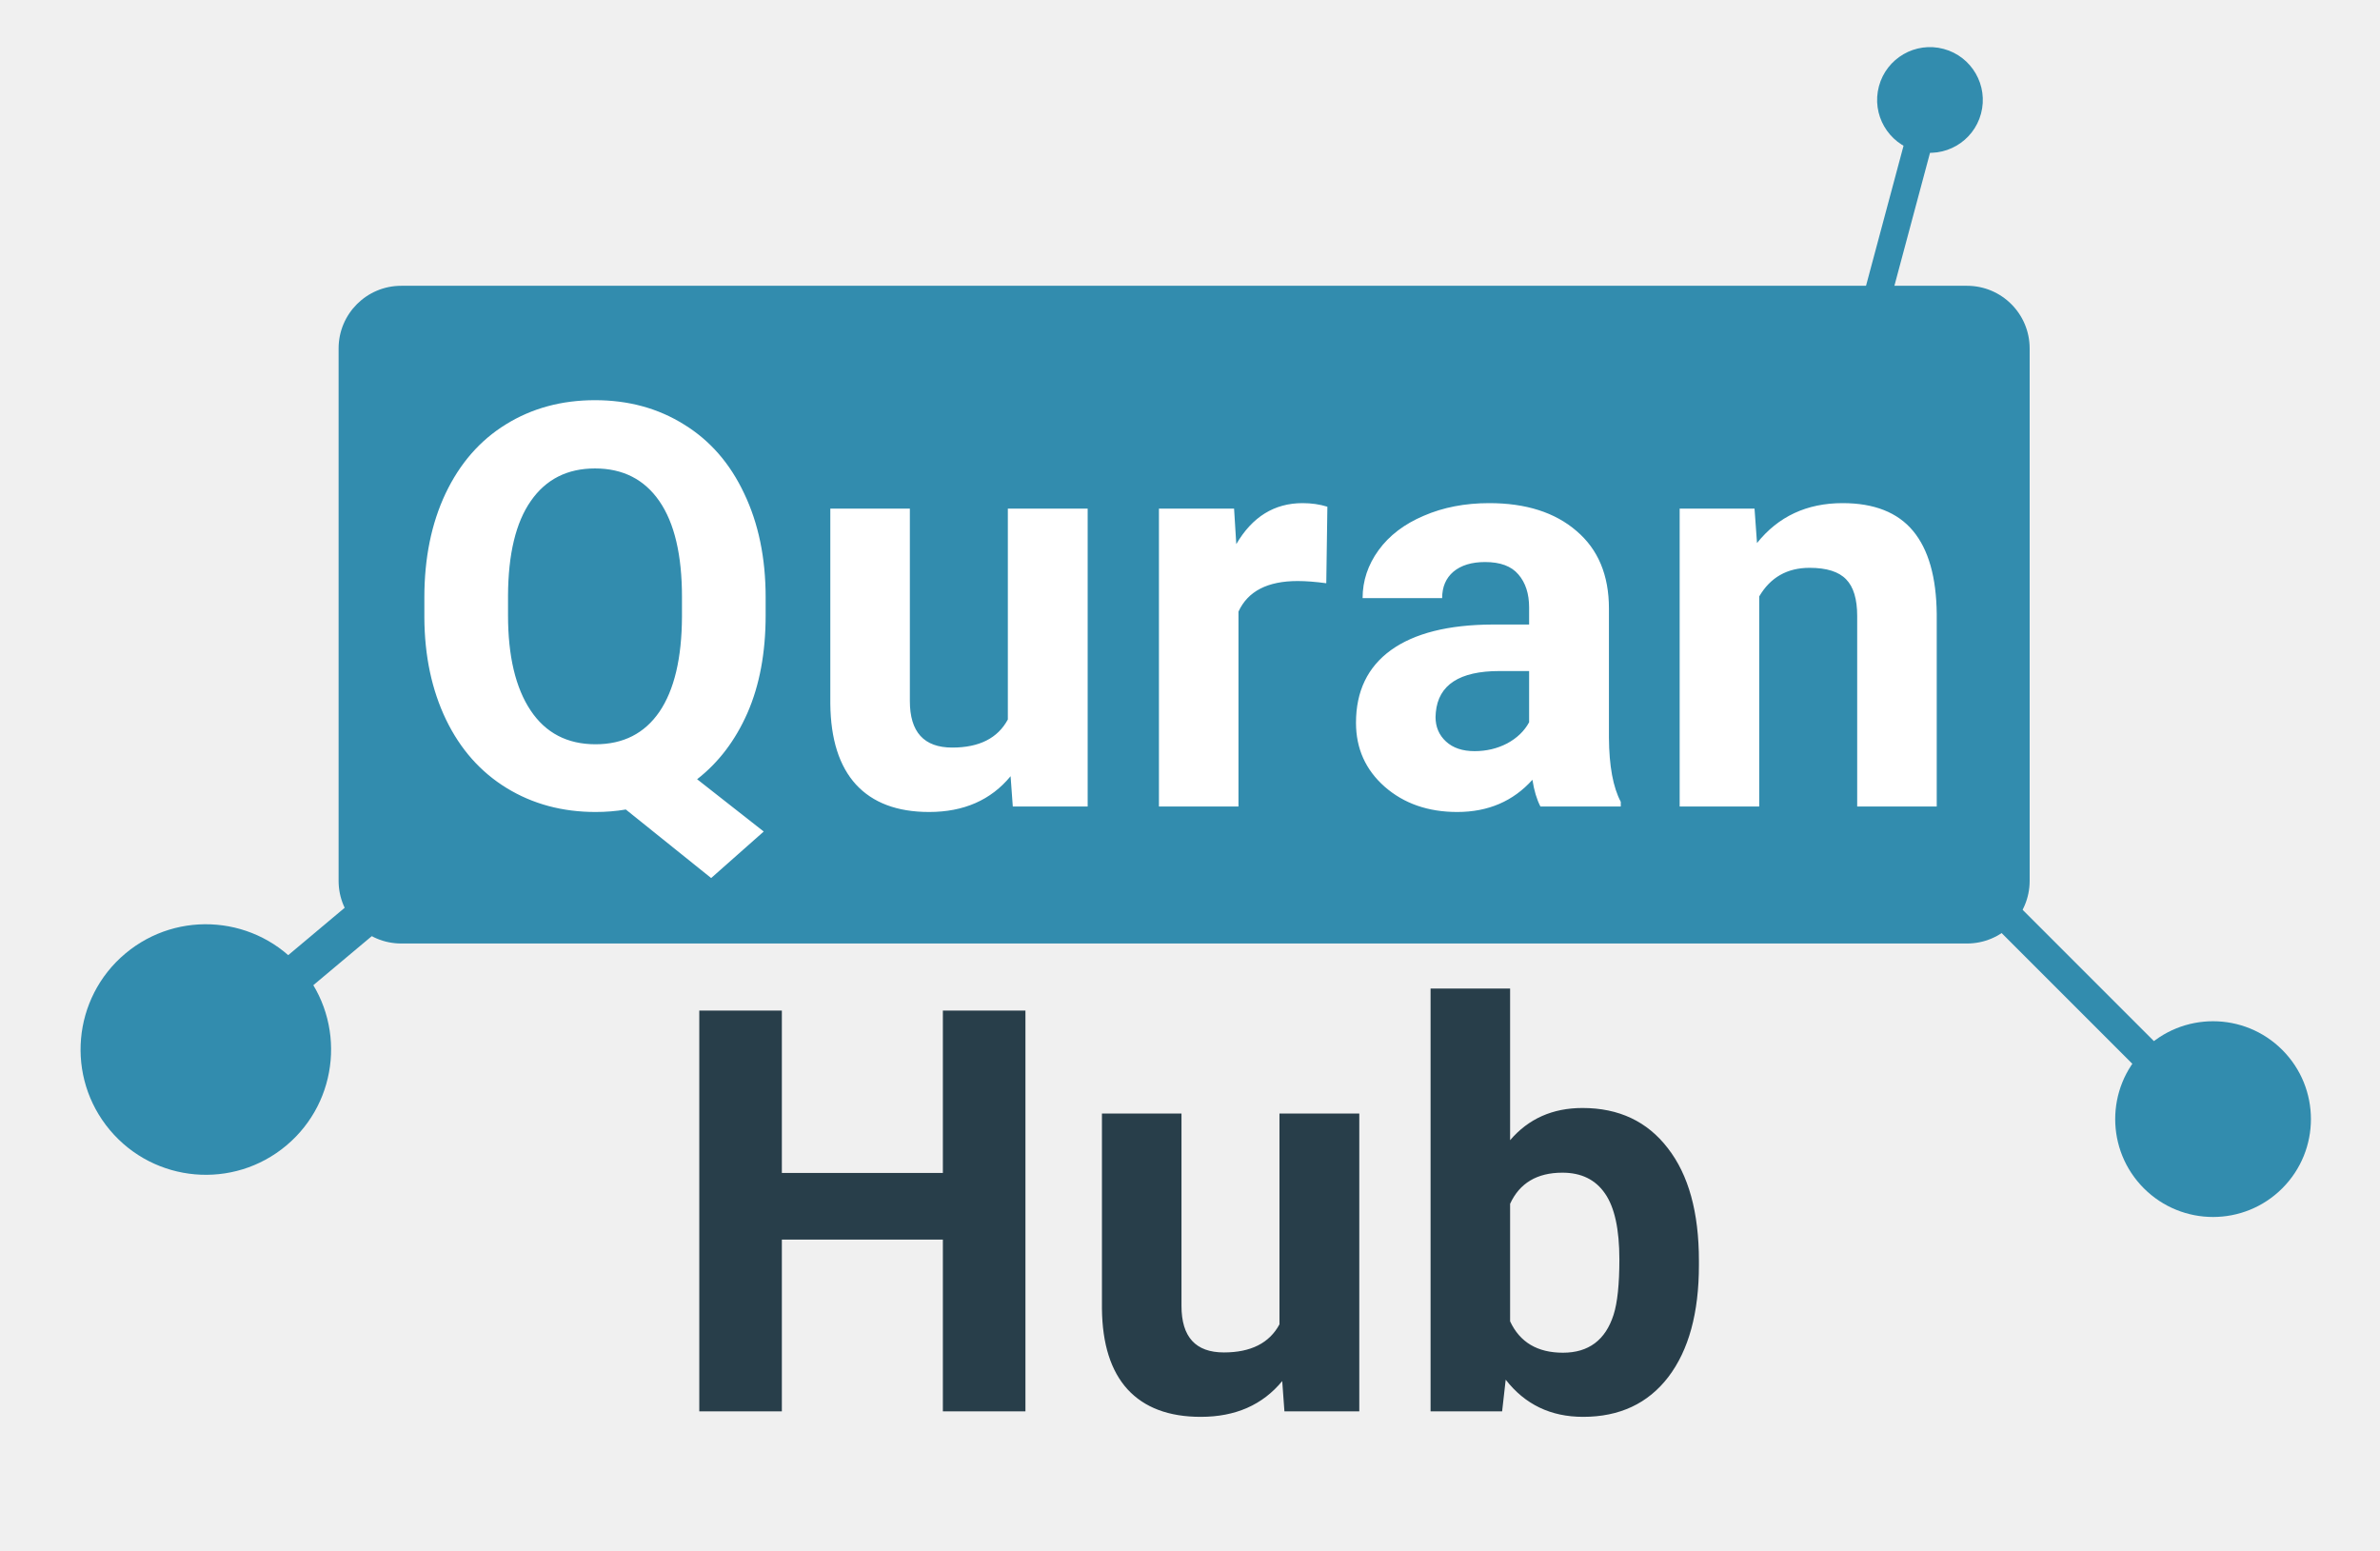
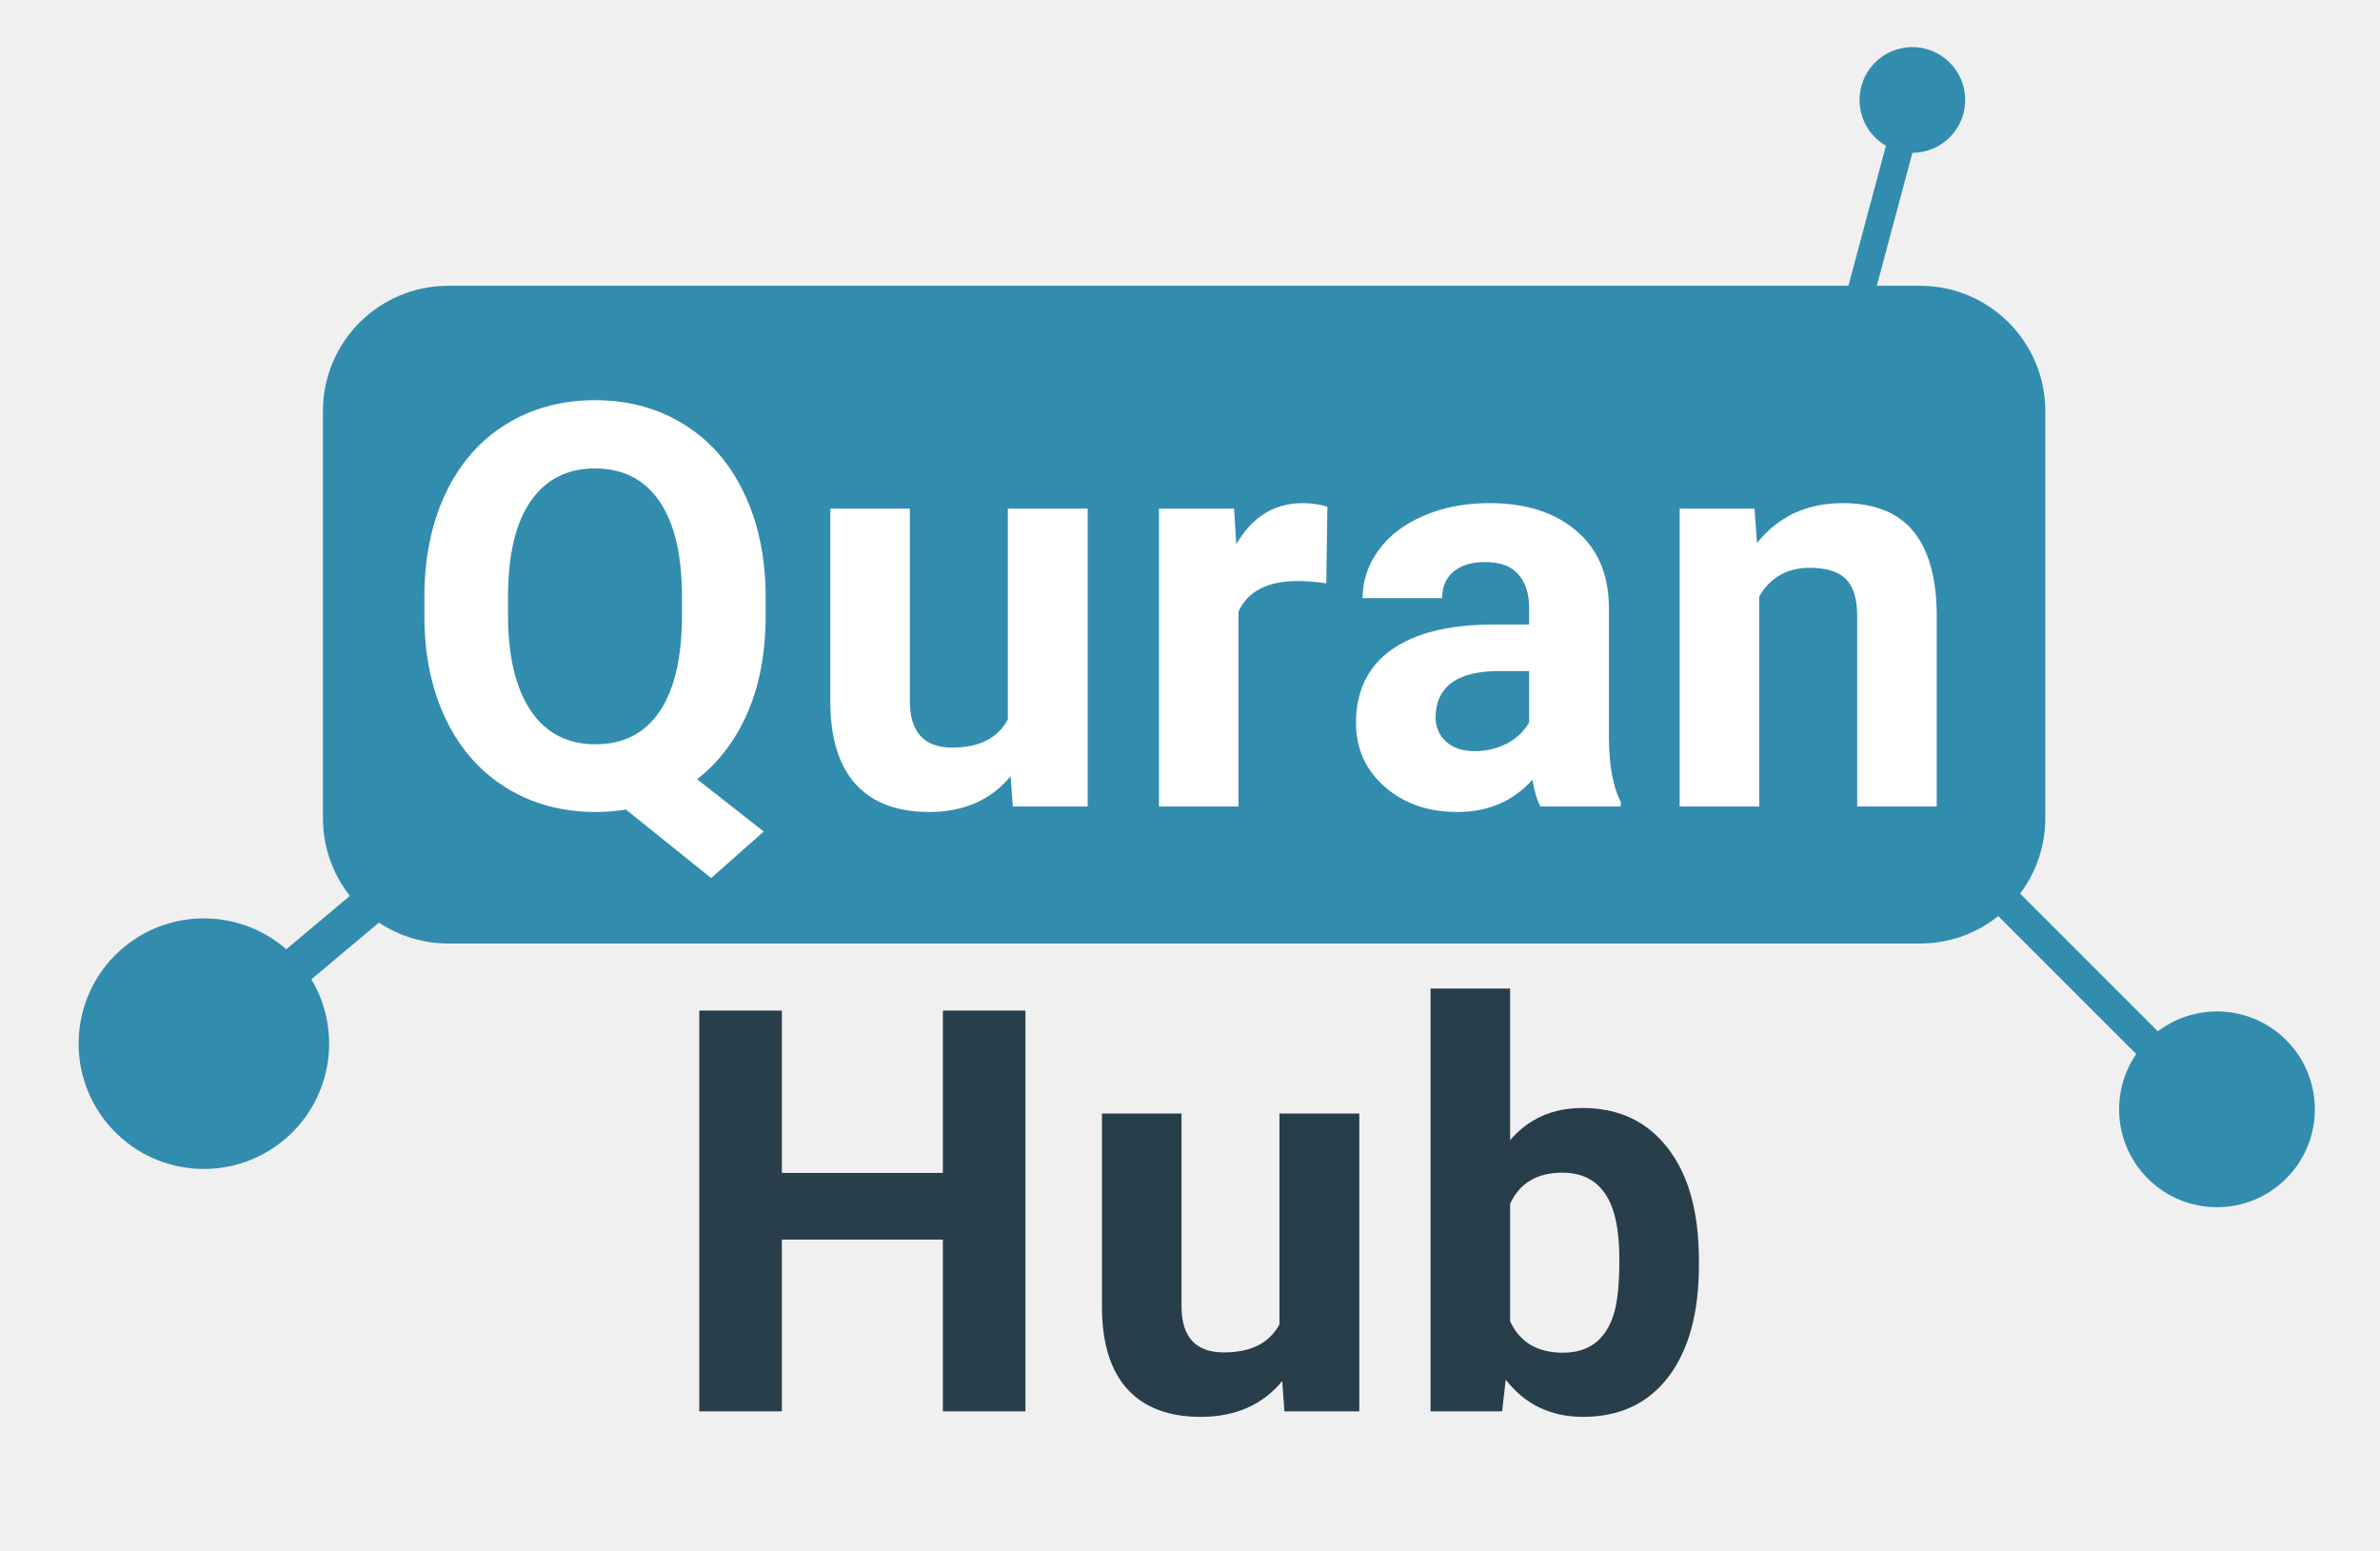
<svg xmlns="http://www.w3.org/2000/svg" width="1216" height="792" viewBox="0 0 1216 792" fill="none">
-   <rect x="173" y="146" width="864" height="336" rx="32" fill="#328CAE" />
-   <ellipse cx="105.165" cy="536.165" rx="64" ry="64" transform="rotate(-40 105.165 536.165)" fill="#328CAE" />
-   <line x1="103.592" y1="537.639" x2="194.552" y2="461.315" stroke="#328CAE" stroke-width="20" />
-   <circle cx="986.068" cy="51.068" r="27" transform="rotate(-75 986.068 51.0681)" fill="#328CAE" />
-   <line x1="956.302" y1="162.205" x2="986.567" y2="49.255" stroke="#328CAE" stroke-width="14" />
-   <circle cx="1130.71" cy="571.711" r="50" transform="rotate(45 1130.71 571.711)" fill="#328CAE" />
-   <line x1="1016.65" y1="459.335" x2="1135.75" y2="578.437" stroke="#328CAE" stroke-width="16" />
+   <rect x="165" y="146" width="880" height="336" rx="64" fill="#328CAE" />
+   <ellipse cx="104.165" cy="533.165" rx="64" ry="64" transform="rotate(-40 104.165 533.165)" fill="#328CAE" />
+   <line x1="102.592" y1="534.639" x2="193.552" y2="458.315" stroke="#328CAE" stroke-width="20" />
+   <circle cx="977.068" cy="51.068" r="27" transform="rotate(-75 977.068 51.0681)" fill="#328CAE" />
+   <line x1="947.302" y1="162.205" x2="977.567" y2="49.255" stroke="#328CAE" stroke-width="14" />
+   <circle cx="1132.71" cy="566.711" r="50" transform="rotate(45 1132.71 566.711)" fill="#328CAE" />
+   <line x1="1018.65" y1="454.335" x2="1137.75" y2="573.437" stroke="#328CAE" stroke-width="16" />
  <path d="M523.922 721H481.734V633.25H399.469V721H357.281V516.25H399.469V599.219H481.734V516.25H523.922V721ZM655.119 705.531C645.088 717.719 631.213 723.812 613.494 723.812C597.182 723.812 584.713 719.125 576.088 709.75C567.557 700.375 563.197 686.641 563.01 668.547V568.844H603.651V667.141C603.651 682.984 610.869 690.906 625.307 690.906C639.088 690.906 648.557 686.125 653.713 676.562V568.844H694.494V721H656.244L655.119 705.531ZM868.02 646.328C868.02 670.703 862.817 689.734 852.411 703.422C842.004 717.016 827.473 723.812 808.817 723.812C792.317 723.812 779.145 717.484 769.301 704.828L767.473 721H730.911V505H771.551V582.484C780.926 571.516 793.254 566.031 808.536 566.031C827.098 566.031 841.629 572.875 852.129 586.562C862.723 600.156 868.02 619.328 868.02 644.078V646.328ZM827.379 643.375C827.379 628 824.942 616.797 820.067 609.766C815.192 602.641 807.926 599.078 798.27 599.078C785.332 599.078 776.426 604.375 771.551 614.969V675.016C776.52 685.703 785.52 691.047 798.551 691.047C811.676 691.047 820.301 684.578 824.426 671.641C826.395 665.453 827.379 656.031 827.379 643.375Z" fill="#283E4A" />
  <path d="M391.188 314.266C391.188 333.391 388.094 350.031 381.906 364.188C375.719 378.25 367.141 389.547 356.172 398.078L390.203 424.797L363.344 448.562L319.75 413.547C314.781 414.391 309.625 414.812 304.281 414.812C287.312 414.812 272.172 410.734 258.859 402.578C245.547 394.422 235.234 382.797 227.922 367.703C220.609 352.516 216.906 335.078 216.812 315.391V305.266C216.812 285.109 220.422 267.391 227.641 252.109C234.953 236.734 245.219 224.969 258.438 216.812C271.75 208.562 286.938 204.438 304 204.438C321.062 204.438 336.203 208.562 349.422 216.812C362.734 224.969 373 236.734 380.219 252.109C387.531 267.391 391.188 285.062 391.188 305.125V314.266ZM348.438 304.984C348.438 283.516 344.594 267.203 336.906 256.047C329.219 244.891 318.25 239.312 304 239.312C289.844 239.312 278.922 244.844 271.234 255.906C263.547 266.875 259.656 283 259.562 304.281V314.266C259.562 335.172 263.406 351.391 271.094 362.922C278.781 374.453 289.844 380.219 304.281 380.219C318.438 380.219 329.312 374.688 336.906 363.625C344.5 352.469 348.344 336.25 348.438 314.969V304.984ZM516.338 396.531C506.307 408.719 492.432 414.812 474.713 414.812C458.401 414.812 445.932 410.125 437.307 400.75C428.776 391.375 424.416 377.641 424.229 359.547V259.844H464.869V358.141C464.869 373.984 472.088 381.906 486.526 381.906C500.307 381.906 509.776 377.125 514.932 367.562V259.844H555.713V412H517.463L516.338 396.531ZM677.629 297.953C672.098 297.203 667.223 296.828 663.004 296.828C647.629 296.828 637.551 302.031 632.77 312.438V412H592.129V259.844H630.52L631.645 277.984C639.801 264.016 651.098 257.031 665.536 257.031C670.036 257.031 674.254 257.641 678.192 258.859L677.629 297.953ZM787.03 412C785.155 408.344 783.796 403.797 782.952 398.359C773.108 409.328 760.311 414.812 744.561 414.812C729.655 414.812 717.28 410.5 707.436 401.875C697.686 393.25 692.811 382.375 692.811 369.25C692.811 353.125 698.764 340.75 710.671 332.125C722.671 323.5 739.967 319.141 762.561 319.047H781.264V310.328C781.264 303.297 779.436 297.672 775.78 293.453C772.217 289.234 766.546 287.125 758.764 287.125C751.921 287.125 746.53 288.766 742.592 292.047C738.749 295.328 736.827 299.828 736.827 305.547H696.186C696.186 296.734 698.905 288.578 704.342 281.078C709.78 273.578 717.467 267.719 727.405 263.5C737.342 259.188 748.499 257.031 760.874 257.031C779.624 257.031 794.483 261.766 805.452 271.234C816.514 280.609 822.046 293.828 822.046 310.891V376.844C822.139 391.281 824.155 402.203 828.092 409.609V412H787.03ZM753.421 383.734C759.421 383.734 764.952 382.422 770.014 379.797C775.077 377.078 778.827 373.469 781.264 368.969V342.812H766.077C745.733 342.812 734.905 349.844 733.592 363.906L733.452 366.297C733.452 371.359 735.233 375.531 738.796 378.812C742.358 382.094 747.233 383.734 753.421 383.734ZM896.431 259.844L897.696 277.422C908.571 263.828 923.149 257.031 941.431 257.031C957.556 257.031 969.556 261.766 977.431 271.234C985.306 280.703 989.337 294.859 989.524 313.703V412H948.884V314.688C948.884 306.062 947.009 299.828 943.259 295.984C939.509 292.047 933.274 290.078 924.556 290.078C913.118 290.078 904.54 294.953 898.821 304.703V412H858.181V259.844H896.431Z" fill="white" />
</svg>
